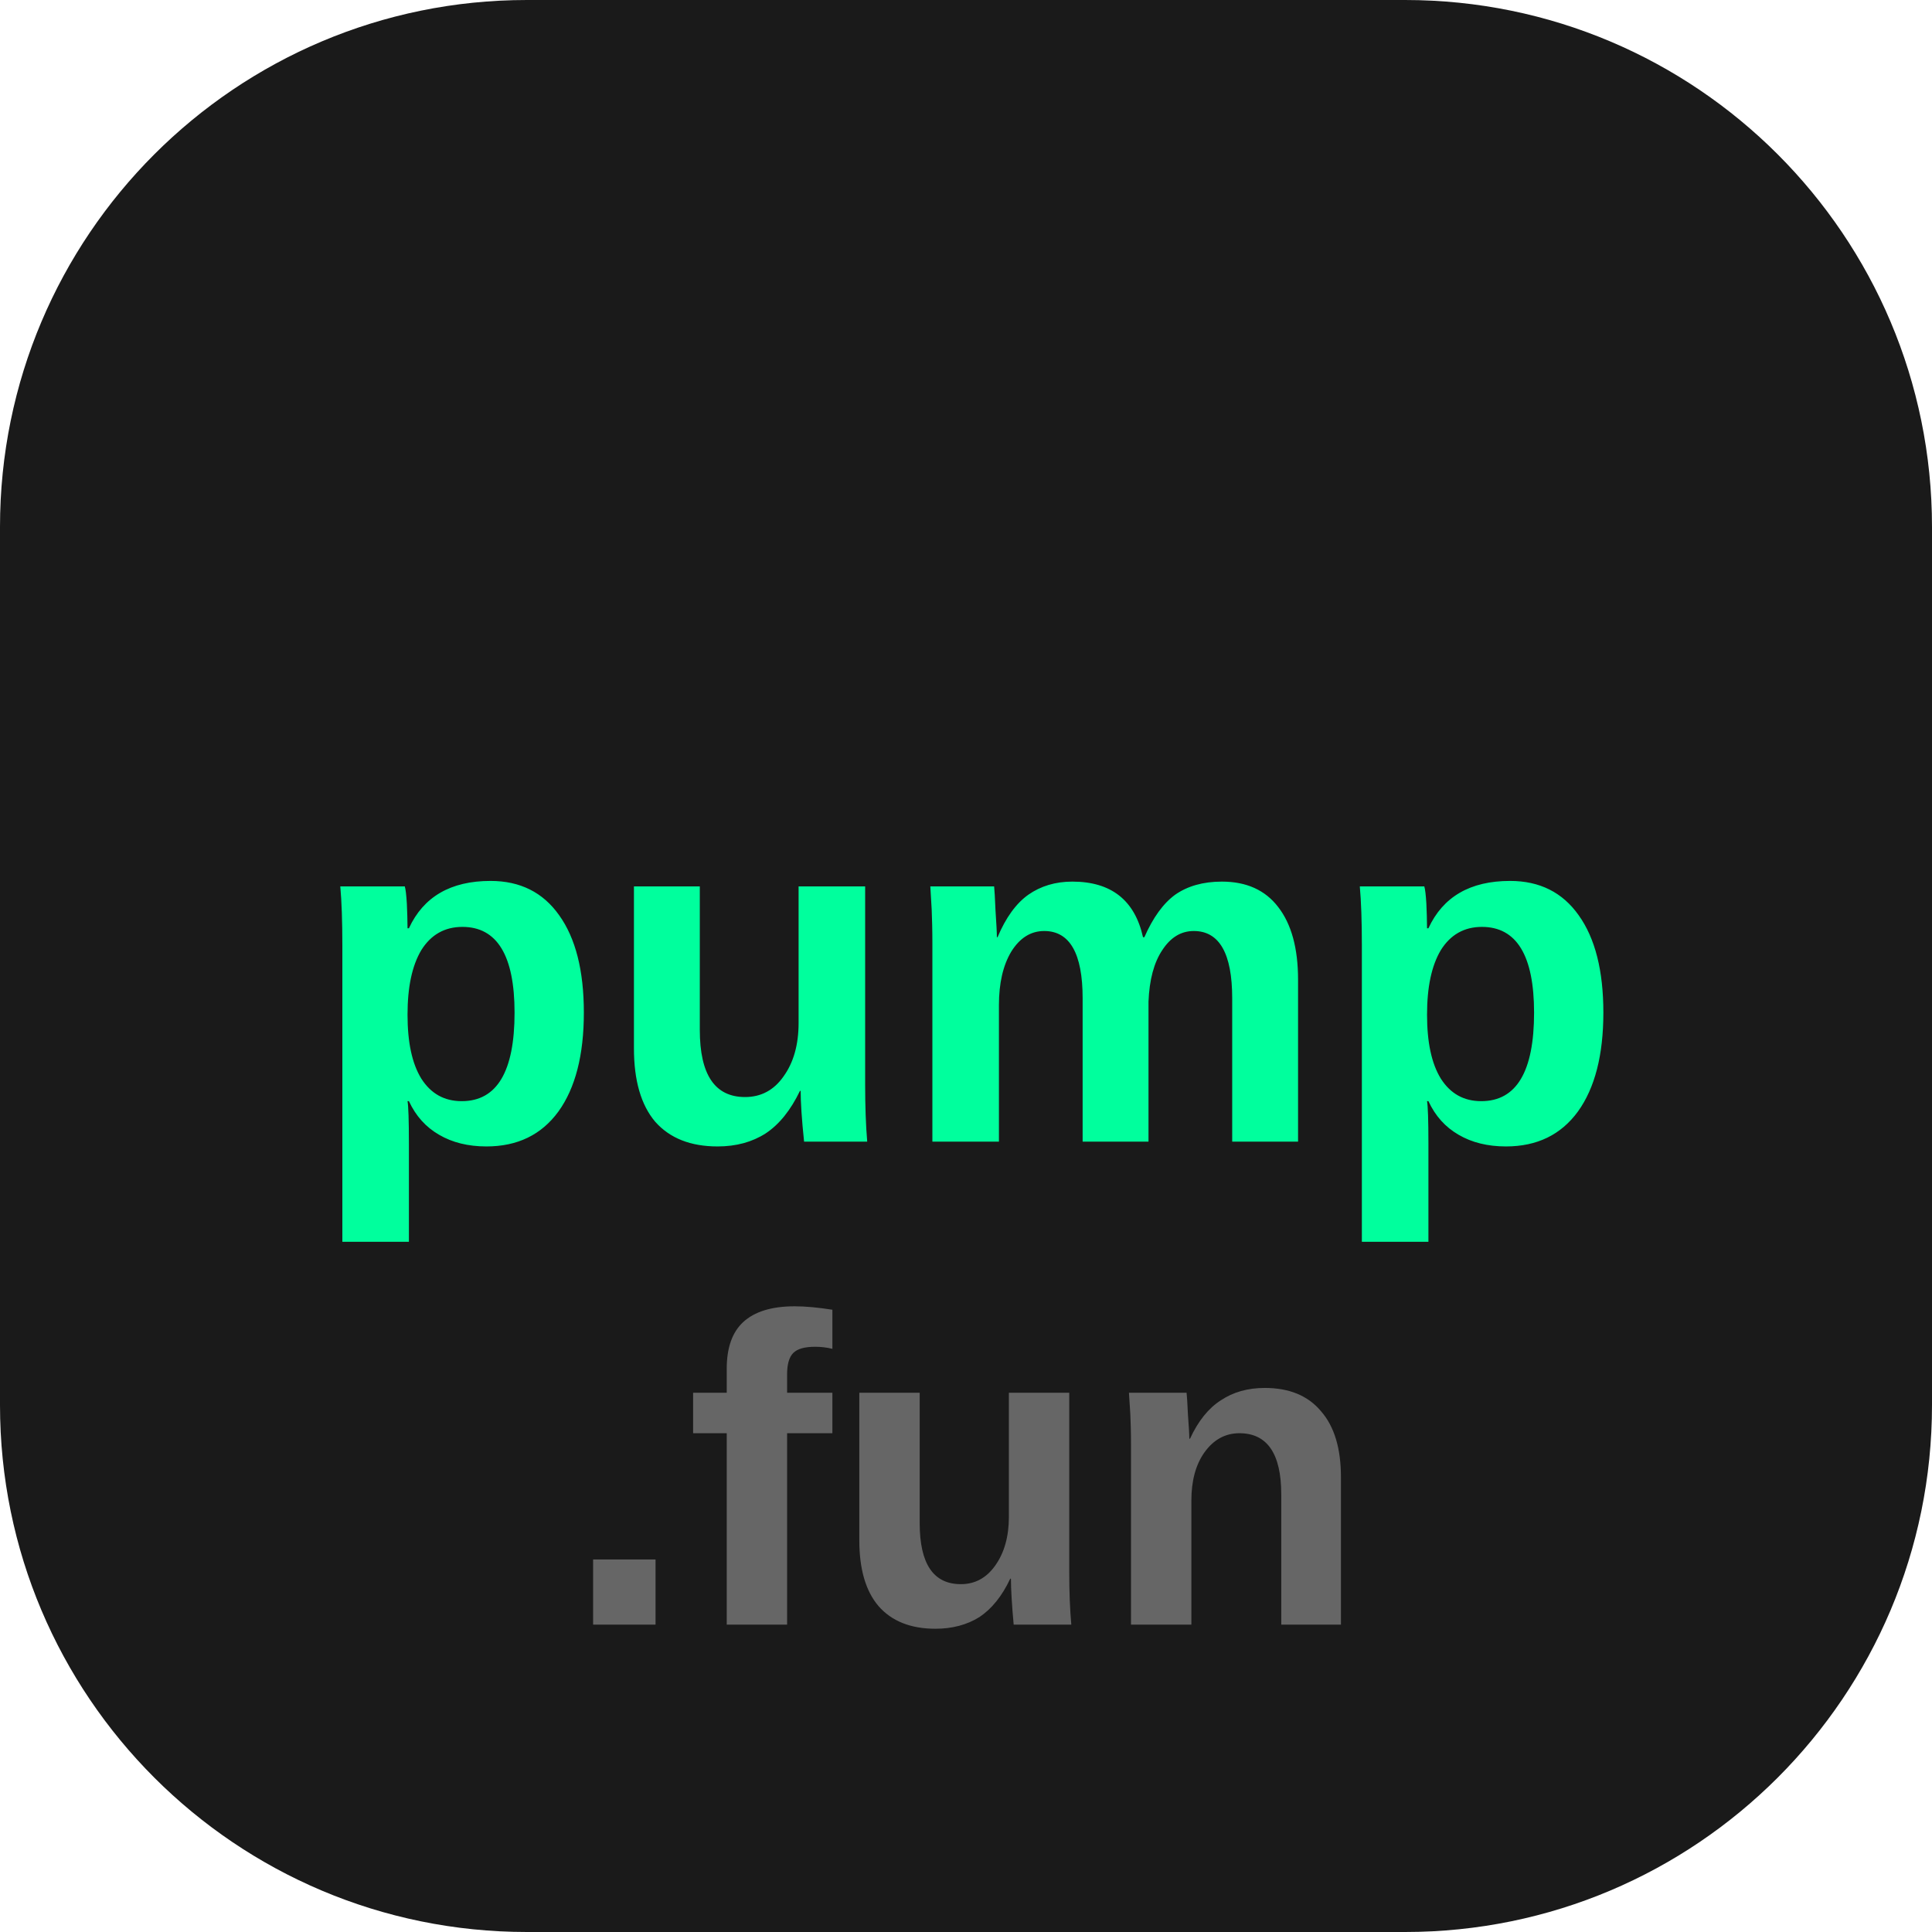
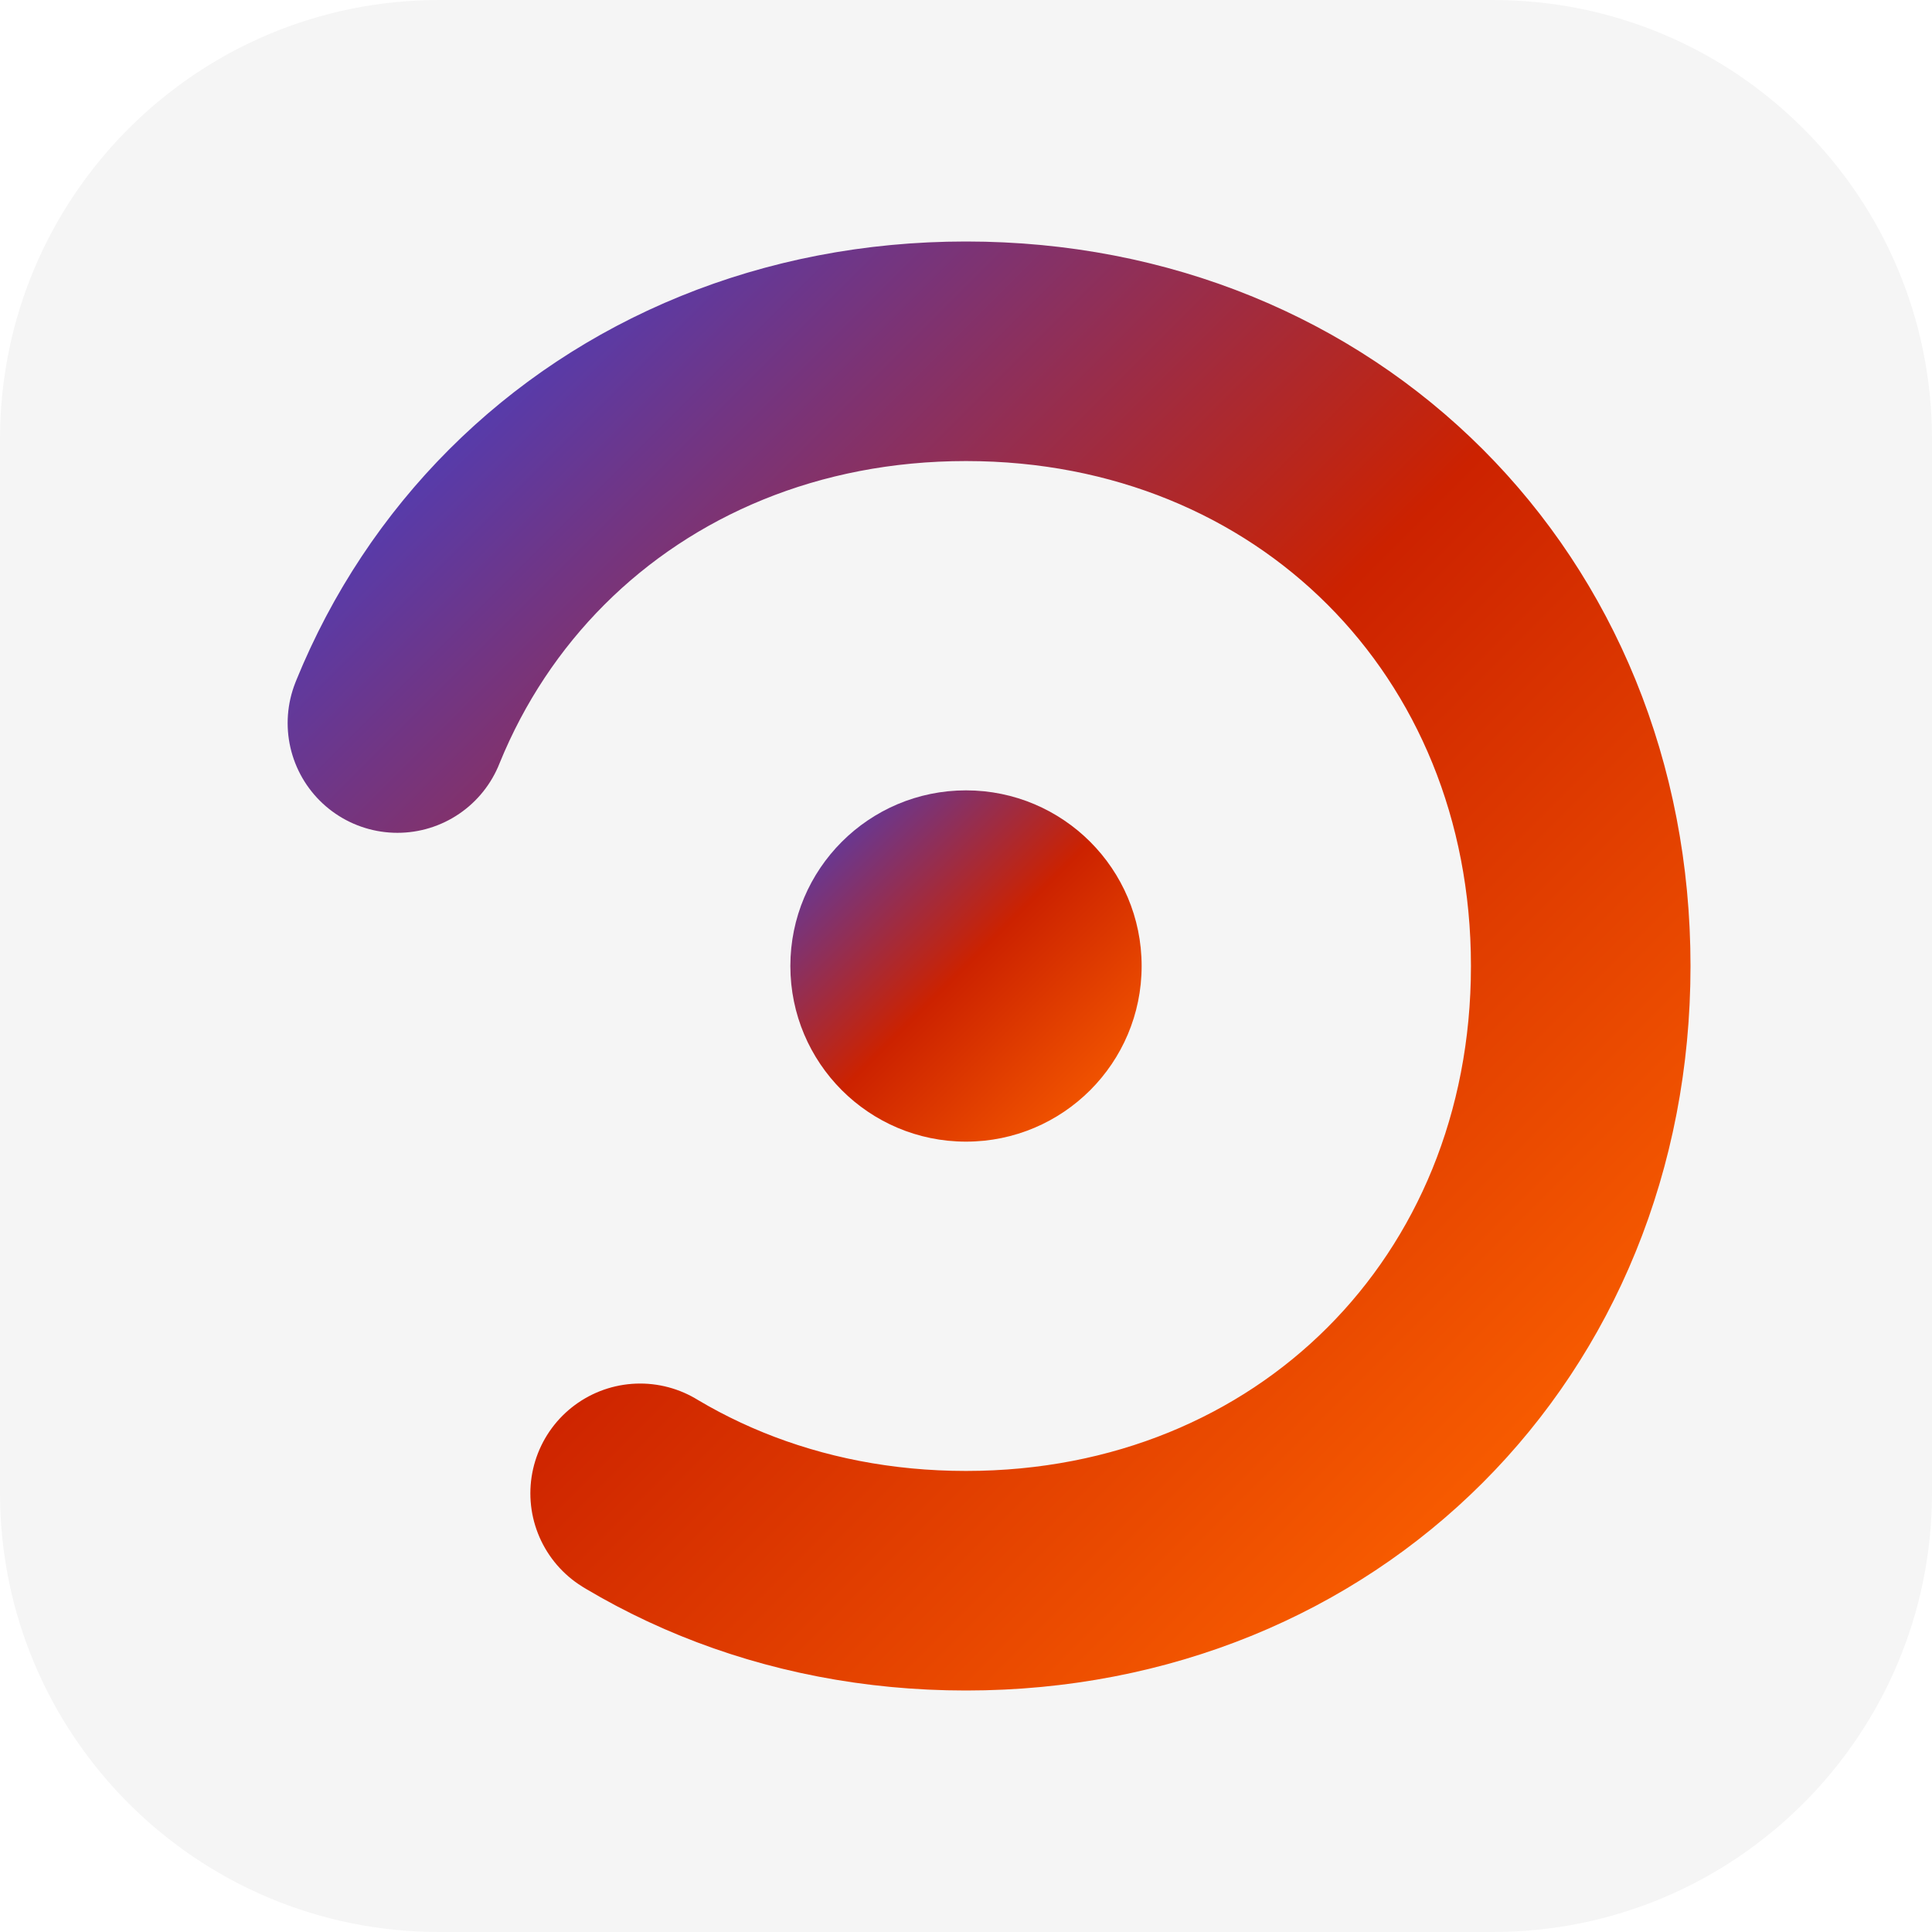
<svg xmlns="http://www.w3.org/2000/svg" viewBox="0 0 44 44">
-   <rect width="44" height="44" rx="12" fill="#1A1A1A" />
-   <text x="22" y="26" font-family="'Arial Black', Arial, sans-serif" font-size="11" font-weight="900" fill="#00FF9D" text-anchor="middle">pump</text>
-   <text x="22" y="37" font-family="'Arial Black', Arial, sans-serif" font-size="10" font-weight="900" fill="#666" text-anchor="middle">.fun</text>
+   <rect width="44" height="44" rx="10" fill="#F5F5F5" />
+   <defs>
+     <linearGradient id="pumpG" x1="0" y1="0" x2="1" y2="1">
+       <stop offset="0%" stop-color="#4040CC" />
+       <stop offset="50%" stop-color="#CC2200" />
+       <stop offset="100%" stop-color="#FF6600" />
+     </linearGradient>
+   </defs>
+   <path d="M22 8 C30 8 36 14 36 22 C36 30 30 36 22 36 C14 36 8 30 8 22 C8 14 14 8 22 8Z" fill="none" stroke="url(#pumpG)" stroke-width="5" stroke-linecap="round" stroke-dasharray="52 20" />
+   <circle cx="22" cy="22" r="4" fill="url(#pumpG)" />
</svg>
